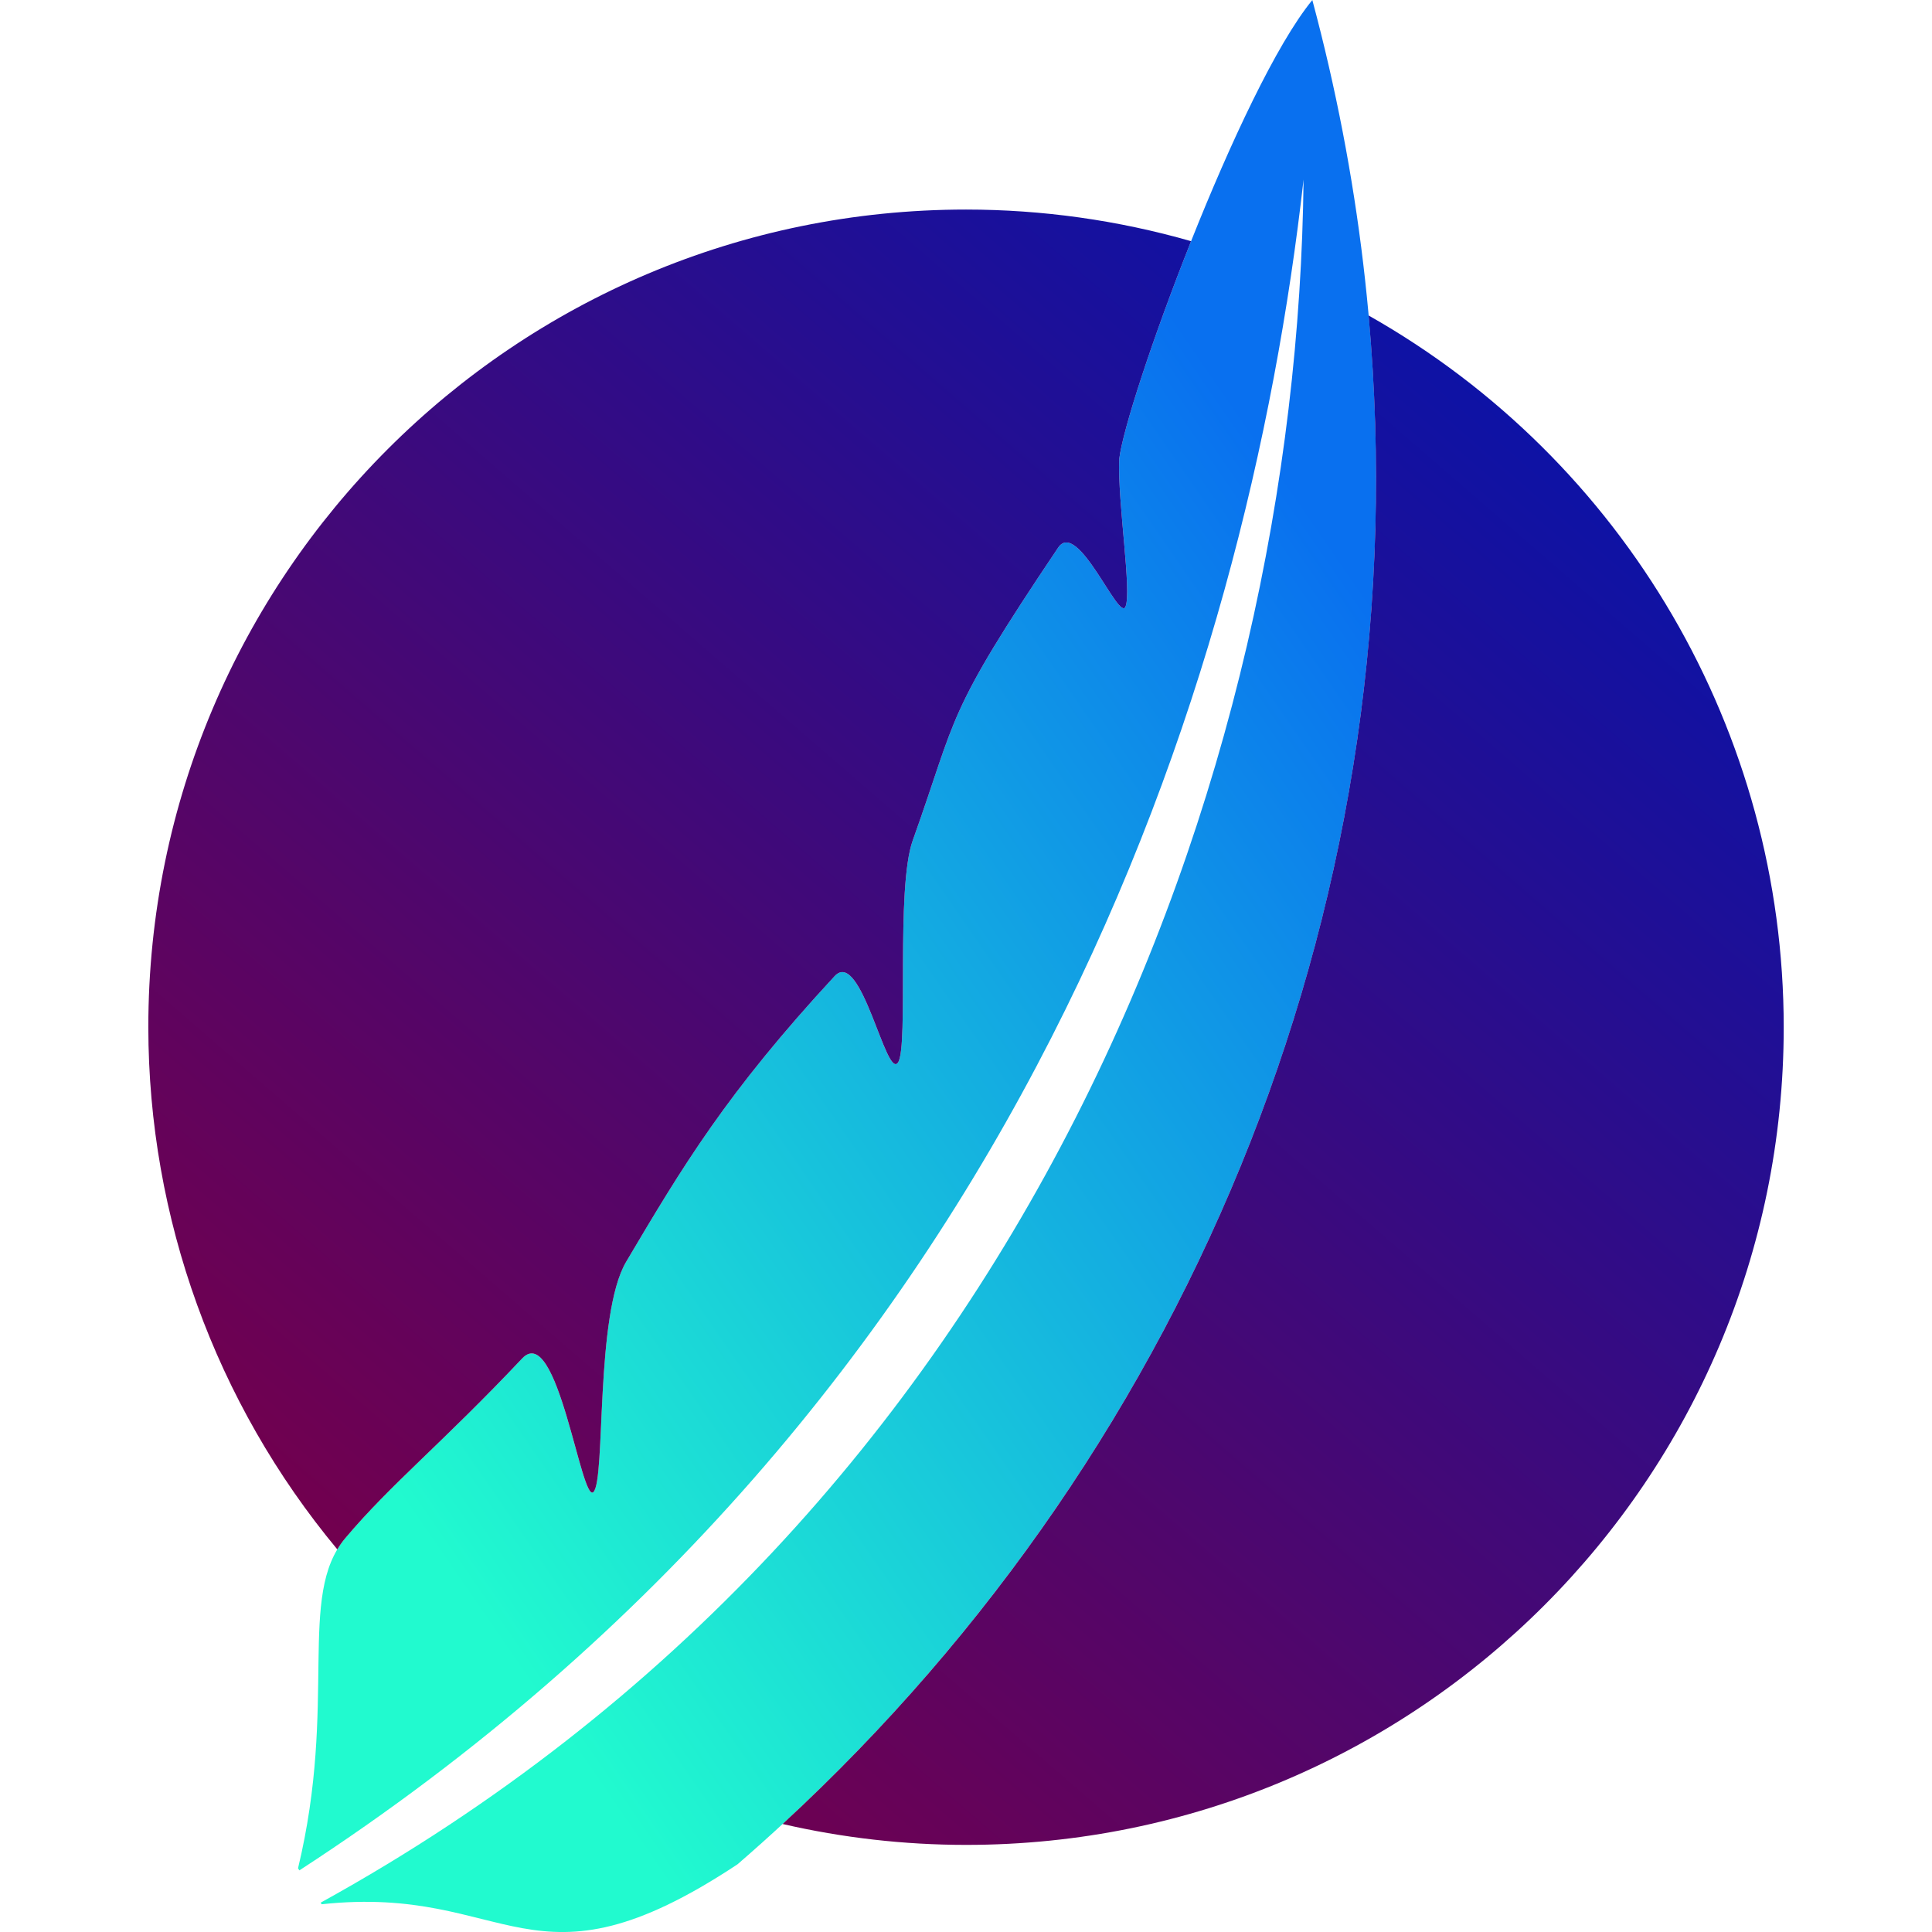
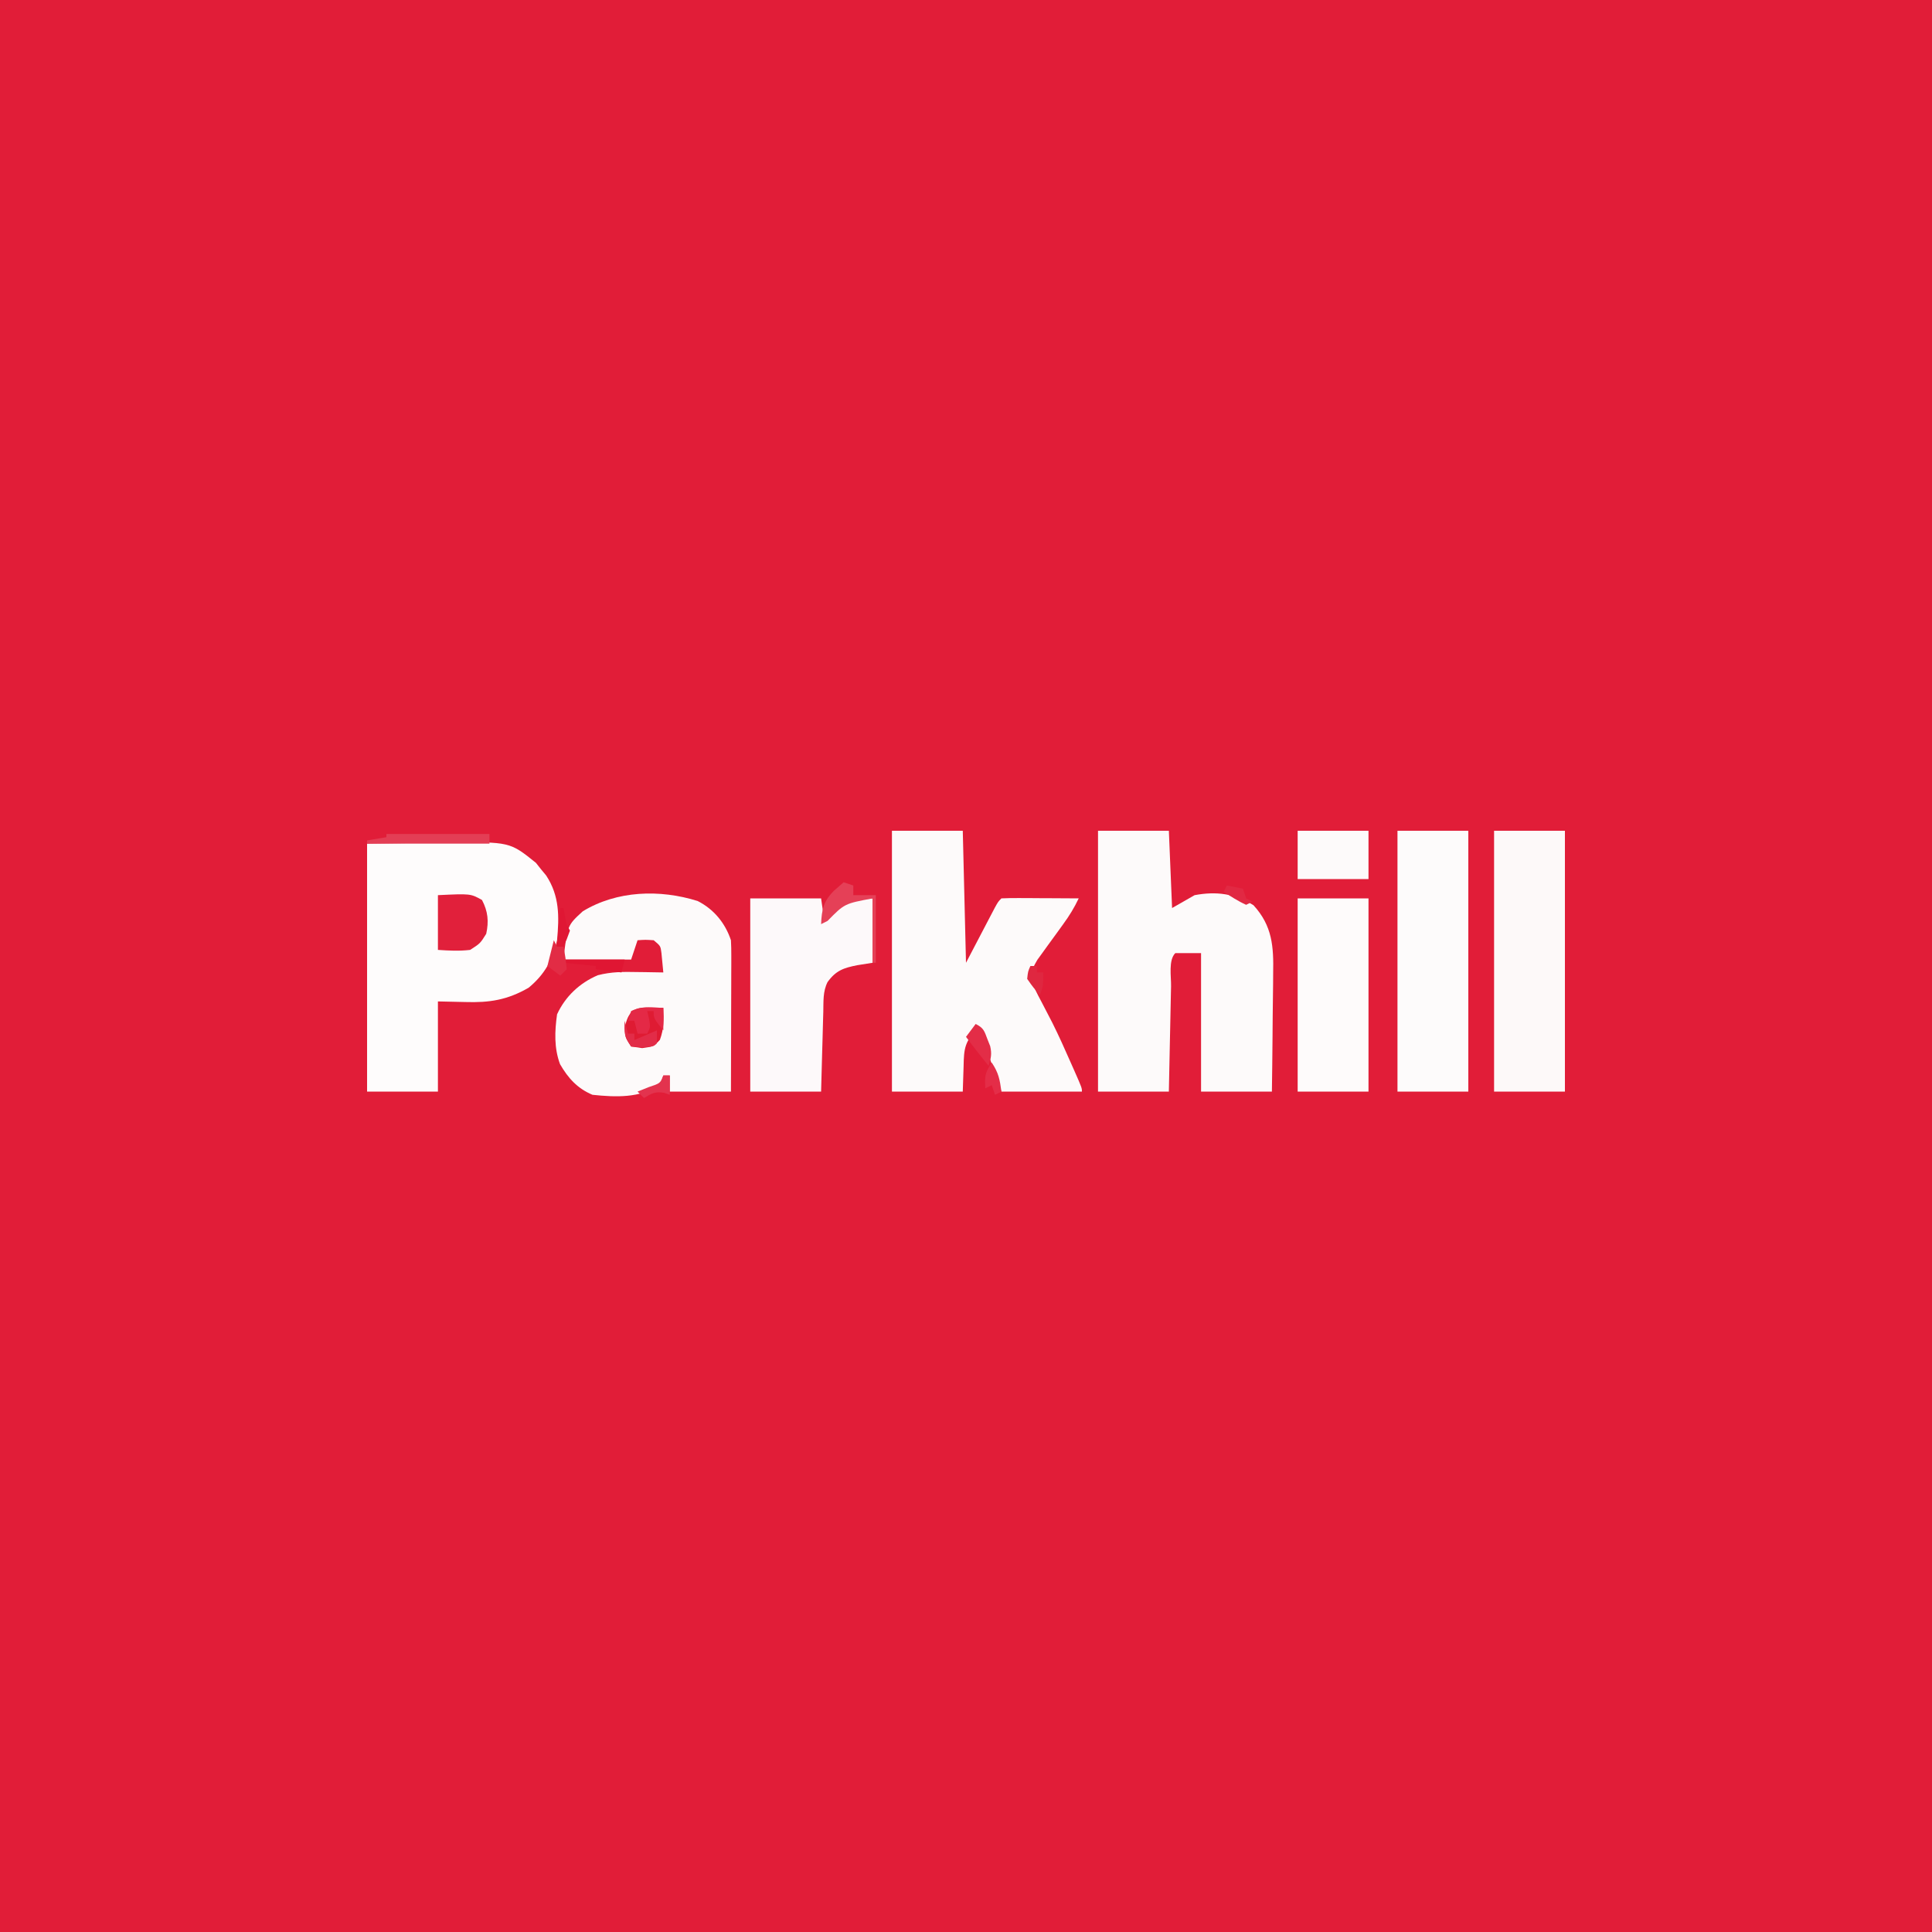
- <svg xmlns="http://www.w3.org/2000/svg" xmlns:xlink="http://www.w3.org/1999/xlink" width="512" height="512" version="1.1" viewBox="0 0 512 512">
-   <defs>
-     <linearGradient id="linearGradient22708">
-       <stop stop-color="#21facf" offset="0" />
-       <stop stop-color="#0970ef" offset="1" />
-     </linearGradient>
-     <linearGradient id="linearGradient6949" x1="68.454" x2="198.59" y1="246.73" y2="96.35" gradientTransform="translate(-5.754,-56.594)" gradientUnits="userSpaceOnUse">
-       <stop stop-color="#72004e" offset="0" />
-       <stop stop-color="#0015b1" offset="1" />
-     </linearGradient>
-     <linearGradient id="linearGradient22718" x1="56.735" x2="155.2" y1="246.96" y2="58.575" gradientUnits="userSpaceOnUse">
-       <stop stop-color="#4f00da" offset="0" />
-       <stop stop-color="#e5311b" offset="1" />
-     </linearGradient>
-     <linearGradient id="linearGradient23463" x1="68.454" x2="198.59" y1="246.73" y2="96.35" gradientUnits="userSpaceOnUse" xlink:href="#linearGradient22708" />
-     <linearGradient id="linearGradient903" x1="54.478" x2="192.1" y1="247.56" y2="9.809" gradientTransform="matrix(.87923 0 0 .87923 -9.551 48.787)" gradientUnits="userSpaceOnUse">
-       <stop stop-color="#dc180d" offset="0" />
-       <stop stop-color="#f96e20" offset=".5" />
-       <stop stop-color="#f4ce41" offset="1" />
-     </linearGradient>
-     <linearGradient id="linearGradient918" x1="39.468" x2="154.99" y1="204.22" y2="124.47" gradientUnits="userSpaceOnUse" xlink:href="#linearGradient22708" />
-   </defs>
-   <g transform="matrix(2.473 0 0 2.473 -4.8978 -4.8812)">
-     <path transform="translate(-5.5496,-57.412)" d="m148.16 59.393c-7.71 9.399-19.951 42.888-20.696 49.204-0.17 4.674 1.373 14.231 0.672 15.805-0.719 1.613-5.117-9.446-7.215-6.327-12.219 18.168-10.7 17.731-15.582 31.378-1.836 5.131-0.424 21.99-1.567 23.773-1.273 1.987-3.962-12.31-6.806-9.236-11.603 12.54-16.279 20.379-22.336 30.607-3.359 5.673-2.182 23.33-3.506 24.674-1.302 1.321-3.857-18.326-7.644-14.309-8.519 9.038-14.054 13.441-18.946 19.252-5.198 6.174-0.783 17.584-5.067 35.383l0.145 0.221c77.447-50.308 101.52-127.16 107.61-181.19-0.681 63.93-29.41 142.78-105.33 184.65l0.113 0.171c20.241-2.181 22.307 10.458 44.562-4.284 55.792-48.277 81.856-124.29 61.593-199.78z" display="none" fill="url(#linearGradient903)" />
-     <path transform="translate(-5.5498,-57.412)" d="m148.16 59.393c-7.71 9.399-19.951 42.888-20.696 49.204-0.17 4.674 1.373 14.231 0.672 15.805-0.719 1.613-5.117-9.446-7.215-6.327-12.219 18.168-10.7 17.731-15.582 31.378-1.836 5.131-0.424 21.99-1.567 23.773-1.273 1.987-3.962-12.31-6.806-9.236-11.603 12.54-16.279 20.379-22.336 30.607-3.359 5.673-2.182 23.33-3.506 24.674-1.302 1.321-3.857-18.326-7.644-14.309-8.519 9.038-14.054 13.441-18.946 19.252-5.198 6.174-0.783 17.584-5.067 35.383l0.145 0.221c77.447-50.308 101.52-127.16 107.61-181.19-0.681 63.93-29.41 142.78-105.33 184.65l0.113 0.171c20.241-2.181 22.307 10.458 44.562-4.284 55.792-48.277 81.856-124.29 61.593-199.78z" fill="url(#linearGradient918)" />
-     <g transform="translate(0 2.0218e-5)">
-       <path transform="translate(-5.7543,-56.594)" d="m111.25 81.024c-48.394-1.5e-5 -87.625 39.231-87.625 87.625 0.017 20.443 7.182 40.236 20.253 55.954 0.252-0.422 0.536-0.824 0.858-1.206 4.892-5.81 10.427-10.214 18.946-19.252 3.787-4.018 6.341 15.63 7.644 14.309 1.324-1.344 0.147-19.001 3.506-24.674 6.056-10.228 10.733-18.067 22.336-30.607 2.844-3.074 5.533 11.223 6.806 9.236 1.142-1.782-0.269-18.641 1.566-23.773 4.882-13.647 3.363-13.21 15.582-31.378 2.098-3.119 6.496 7.94 7.215 6.327 0.701-1.573-0.842-11.131-0.672-15.805 0.372-3.15 3.604-13.059 7.705-23.367-7.843-2.247-15.962-3.388-24.12-3.389zm43.142 11.356c5.566 61.595-18.426 120.7-62.796 161.65 6.446 1.486 13.04 2.237 19.655 2.239 48.394 1e-5 87.625-39.231 87.625-87.625-3.1e-4 -31.581-16.995-60.719-44.484-76.268z" display="none" fill="url(#linearGradient22718)" />
-       <path transform="translate(-5.754,-56.594)" d="m111.25 81.024c-48.394-1.5e-5 -87.625 39.231-87.625 87.625 0.017 20.443 7.182 40.236 20.253 55.954 0.252-0.422 0.536-0.824 0.858-1.206 4.892-5.81 10.427-10.214 18.946-19.252 3.787-4.018 6.341 15.63 7.644 14.309 1.324-1.344 0.147-19.001 3.506-24.674 6.056-10.228 10.733-18.067 22.336-30.607 2.844-3.074 5.533 11.223 6.806 9.236 1.142-1.782-0.269-18.641 1.566-23.773 4.882-13.647 3.363-13.21 15.582-31.378 2.098-3.119 6.496 7.94 7.215 6.327 0.701-1.573-0.842-11.131-0.672-15.805 0.372-3.15 3.604-13.059 7.705-23.367-7.843-2.247-15.962-3.388-24.12-3.389zm43.142 11.356c5.566 61.595-18.426 120.7-62.796 161.65 6.446 1.486 13.04 2.237 19.655 2.239 48.394 1e-5 87.625-39.231 87.625-87.625-3.1e-4 -31.581-16.995-60.719-44.484-76.268z" display="none" fill="url(#linearGradient23463)" />
-       <path d="m105.5 24.43c-48.394-1.5e-5 -87.625 39.231-87.625 87.625 0.017 20.443 7.182 40.236 20.253 55.954 0.252-0.422 0.536-0.824 0.858-1.206 4.892-5.81 10.427-10.214 18.946-19.252 3.787-4.018 6.341 15.63 7.644 14.309 1.324-1.344 0.147-19.001 3.506-24.674 6.056-10.228 10.733-18.067 22.336-30.607 2.844-3.074 5.533 11.223 6.806 9.236 1.142-1.782-0.269-18.641 1.566-23.773 4.882-13.647 3.363-13.21 15.582-31.378 2.098-3.119 6.496 7.94 7.215 6.327 0.701-1.573-0.842-11.131-0.672-15.805 0.372-3.15 3.604-13.059 7.705-23.367-7.843-2.247-15.962-3.388-24.12-3.389zm43.142 11.356c5.566 61.595-18.426 120.7-62.796 161.65 6.446 1.486 13.04 2.237 19.655 2.239 48.394 1e-5 87.625-39.231 87.625-87.625-3.1e-4 -31.581-16.995-60.719-44.484-76.268z" fill="url(#linearGradient6949)" />
-     </g>
-   </g>
+ <svg xmlns="http://www.w3.org/2000/svg" version="1.1" width="600" height="600">
+   <path d="M0 0 C198 0 396 0 600 0 C600 198 600 396 600 600 C402 600 204 600 0 600 C0 402 0 204 0 0 Z " fill="#E11D38" transform="translate(0,0)" />
+   <path d="M0 0 C6.394 -0.083 12.787 -0.165 19.375 -0.25 C21.372 -0.286 23.369 -0.323 25.427 -0.36 C44.337 -0.565 44.337 -0.565 52.438 5.965 C52.953 6.616 53.469 7.267 54 7.938 C54.536 8.586 55.072 9.234 55.625 9.902 C59.791 16.258 59.679 22.614 59 30 C57.578 36.233 55.093 40.665 50.172 44.746 C43.552 48.568 37.988 49.423 30.5 49.188 C27.695 49.126 24.89 49.064 22 49 C22 58.24 22 67.48 22 77 C14.74 77 7.48 77 0 77 C0 51.59 0 26.18 0 0 Z " fill="#FEFCFC" transform="translate(114,262)" />
+   <path d="M0 0 C7.26 0 14.52 0 22 0 C22.33 7.92 22.66 15.84 23 24 C25.31 22.68 27.62 21.36 30 20 C36.688 18.749 42.528 19.491 48.281 23.125 C54.159 29.537 54.56 36.001 54.391 44.281 C54.385 45.335 54.379 46.389 54.373 47.475 C54.351 50.817 54.301 54.158 54.25 57.5 C54.23 59.776 54.212 62.052 54.195 64.328 C54.155 69.886 54.076 75.442 54 81 C46.74 81 39.48 81 32 81 C32 66.81 32 52.62 32 38 C29.36 38 26.72 38 24 38 C21.822 40.178 22.739 45.251 22.684 48.285 C22.663 49.216 22.642 50.147 22.621 51.106 C22.555 54.091 22.496 57.077 22.438 60.062 C22.394 62.081 22.351 64.1 22.307 66.119 C22.198 71.079 22.1 76.04 22 81 C14.74 81 7.48 81 0 81 C0 54.27 0 27.54 0 0 Z " fill="#FDFAFA" transform="translate(341,258)" />
+   <path d="M0 0 C7.26 0 14.52 0 22 0 C22.495 20.295 22.495 20.295 23 41 C26.248 34.793 26.248 34.793 29.492 28.584 C29.896 27.815 30.299 27.046 30.715 26.254 C31.335 25.068 31.335 25.068 31.969 23.858 C33 22 33 22 34 21 C35.781 20.913 37.565 20.893 39.348 20.902 C40.427 20.906 41.507 20.909 42.619 20.912 C44.324 20.925 44.324 20.925 46.062 20.938 C47.773 20.944 47.773 20.944 49.518 20.951 C52.345 20.963 55.173 20.979 58 21 C56.642 23.88 55.091 26.398 53.215 28.969 C52.684 29.705 52.154 30.441 51.607 31.199 C50.493 32.735 49.376 34.269 48.256 35.801 C47.727 36.537 47.198 37.273 46.652 38.031 C46.168 38.697 45.683 39.363 45.183 40.049 C43.939 42.101 43.302 43.621 43 46 C44.049 48.493 45.151 50.76 46.438 53.125 C47.179 54.544 47.917 55.964 48.652 57.387 C49.23 58.505 49.23 58.505 49.82 59.646 C51.844 63.684 53.676 67.806 55.5 71.938 C55.85 72.725 56.2 73.512 56.56 74.323 C59 79.862 59 79.862 59 81 C50.75 81 42.5 81 34 81 C31.69 74.4 29.38 67.8 27 61 C22.57 65.43 22.365 67.446 22.25 73.25 C22.168 75.808 22.085 78.365 22 81 C14.74 81 7.48 81 0 81 C0 54.27 0 27.54 0 0 Z " fill="#FDFAFA" transform="translate(277,258)" />
+   <path d="M0 0 C5.054 2.556 8.572 6.86 10.348 12.188 C10.435 13.737 10.465 15.29 10.461 16.843 C10.461 17.783 10.461 18.724 10.461 19.693 C10.456 20.706 10.451 21.718 10.445 22.762 C10.444 23.801 10.442 24.84 10.441 25.91 C10.435 29.232 10.423 32.553 10.41 35.875 C10.405 38.126 10.401 40.376 10.396 42.627 C10.385 48.147 10.368 53.667 10.348 59.188 C4.078 59.188 -2.192 59.188 -8.652 59.188 C-8.652 57.538 -8.652 55.888 -8.652 54.188 C-9.312 54.188 -9.972 54.188 -10.652 54.188 C-10.982 55.178 -11.312 56.167 -11.652 57.188 C-18.08 61.224 -25.273 60.959 -32.652 60.188 C-37.348 58.21 -40.205 55.031 -42.734 50.668 C-44.605 45.612 -44.39 40.465 -43.652 35.188 C-41.071 29.628 -36.678 25.486 -31.012 23.055 C-26.842 21.978 -23.059 21.968 -18.777 22.062 C-17.602 22.076 -17.602 22.076 -16.402 22.09 C-14.486 22.113 -12.569 22.149 -10.652 22.188 C-10.776 20.909 -10.9 19.63 -11.027 18.312 C-11.097 17.593 -11.167 16.874 -11.238 16.133 C-11.516 13.961 -11.516 13.961 -13.652 12.188 C-16.236 12.021 -16.236 12.021 -18.652 12.188 C-19.312 14.168 -19.972 16.148 -20.652 18.188 C-27.582 18.188 -34.512 18.188 -41.652 18.188 C-40.476 7.601 -40.476 7.601 -35.652 3.188 C-25.08 -3.242 -11.748 -3.686 0 0 Z " fill="#FDFAFA" transform="translate(216.6523,279.8125)" />
+   <path d="M0 0 C7.26 0 14.52 0 22 0 C22 26.73 22 53.46 22 81 C14.74 81 7.48 81 0 81 C0 54.27 0 27.54 0 0 Z " fill="#FDF9F9" transform="translate(464,258)" />
+   <path d="M0 0 C7.26 0 14.52 0 22 0 C22 26.73 22 53.46 22 81 C14.74 81 7.48 81 0 81 C0 54.27 0 27.54 0 0 Z " fill="#FDFBFB" transform="translate(434,258)" />
+   <path d="M0 0 C7.26 0 14.52 0 22 0 C22.33 2.31 22.66 4.62 23 7 C23.578 6.216 24.155 5.433 24.75 4.625 C26.917 2.096 27.888 0.978 31 0 C33.31 0 35.62 0 38 0 C38 6.6 38 13.2 38 20 C35.649 20.371 35.649 20.371 33.25 20.75 C29.025 21.587 26.604 22.377 24 26 C22.528 28.944 22.762 31.963 22.684 35.195 C22.663 35.903 22.642 36.61 22.621 37.339 C22.555 39.601 22.496 41.863 22.438 44.125 C22.394 45.658 22.351 47.19 22.307 48.723 C22.199 52.482 22.1 56.241 22 60 C14.74 60 7.48 60 0 60 C0 40.2 0 20.4 0 0 Z " fill="#FDF9FA" transform="translate(233,279)" />
+   <path d="M0 0 C7.26 0 14.52 0 22 0 C22 19.8 22 39.6 22 60 C14.74 60 7.48 60 0 60 C0 40.2 0 20.4 0 0 Z " fill="#FEFBFB" transform="translate(403,279)" />
+   <path d="M0 0 C7.26 0 14.52 0 22 0 C22 4.95 22 9.9 22 15 C14.74 15 7.48 15 0 15 C0 10.05 0 5.1 0 0 Z " fill="#FDFAFA" transform="translate(403,258)" />
+   <path d="M0 0 C10.135 -0.483 10.135 -0.483 13.688 1.5 C15.545 5.038 15.845 8.155 15 12 C13.125 15 13.125 15 10 17 C6.552 17.405 3.494 17.233 0 17 C0 11.39 0 5.78 0 0 Z " fill="#E1203B" transform="translate(136,278)" />
+   <path d="M0 0 C1.887 0.062 1.887 0.062 3.812 0.125 C4.028 3.788 4.005 6.593 2.75 10.062 C0.812 12.125 0.812 12.125 -2.75 12.625 C-3.884 12.46 -5.019 12.295 -6.188 12.125 C-8.188 9.125 -8.188 9.125 -8 5.562 C-6.84 0.655 -4.706 -0.154 0 0 Z " fill="#DF1B33" transform="translate(202.1875,312.875)" />
+   <path d="M0 0 C0.99 0.33 1.98 0.66 3 1 C3 1.99 3 2.98 3 4 C5.31 4 7.62 4 10 4 C10 10.93 10 17.86 10 25 C9.67 25 9.34 25 9 25 C9 18.4 9 11.8 9 5 C0.272 6.632 0.272 6.632 -5 12 C-5.99 12.495 -5.99 12.495 -7 13 C-6.815 8.381 -6.201 5.78 -2.938 2.562 C-1.968 1.717 -0.999 0.871 0 0 Z " fill="#E54057" transform="translate(262,274)" />
+   <path d="M0 0 C10.56 0 21.12 0 32 0 C32 0.99 32 1.98 32 3 C19.46 3 6.92 3 -6 3 C-6 2.67 -6 2.34 -6 2 C-4.02 1.67 -2.04 1.34 0 1 C0 0.67 0 0.34 0 0 Z " fill="#E33E55" transform="translate(120,259)" />
+   <path d="M0 0 C0 2.31 0 4.62 0 7 C-3 3.25 -3 3.25 -3 1 C-3.66 1 -4.32 1 -5 1 C-4.814 1.784 -4.629 2.567 -4.438 3.375 C-4 6 -4 6 -5 8 C-5.99 8 -6.98 8 -8 8 C-8.33 6.68 -8.66 5.36 -9 4 C-9.66 4 -10.32 4 -11 4 C-10.67 3.01 -10.34 2.02 -10 1 C-6.785 -0.607 -3.564 -0.057 0 0 Z " fill="#E42946" transform="translate(206,313)" />
+   <path d="M0 0 C2.544 1.272 2.694 2.199 3.688 4.812 C3.959 5.5 4.231 6.187 4.512 6.895 C5.068 9.294 4.774 10.689 4 13 C1.613 10.037 -0.735 7.057 -3 4 C-2.01 2.68 -1.02 1.36 0 0 Z " fill="#E32D47" transform="translate(303,318)" />
+   <path d="M0 0 C6.27 0 12.54 0 19 0 C18.67 1.32 18.34 2.64 18 4 C15.36 3.67 12.72 3.34 10 3 C10 2.67 10 2.34 10 2 C6.7 1.67 3.4 1.34 0 1 C0 0.67 0 0.34 0 0 Z " fill="#E01633" transform="translate(175,298)" />
+   <path d="M0 0 C0.33 0.66 0.66 1.32 1 2 C1.66 2 2.32 2 3 2 C3.625 5.375 3.625 5.375 4 9 C3.34 9.66 2.68 10.32 2 11 C0.68 10.01 -0.64 9.02 -2 8 C-1.34 5.36 -0.68 2.72 0 0 Z " fill="#E22C45" transform="translate(172,292)" />
+   <path d="M0 0 C0.33 1.32 0.66 2.64 1 4 C1.66 4 2.32 4 3 4 C3 4.66 3 5.32 3 6 C5.31 5.01 7.62 4.02 10 3 C10 4.32 10 5.64 10 7 C9 8 9 8 5.562 8.25 C4.387 8.168 3.211 8.085 2 8 C-0.152 4.772 -0.201 3.716 0 0 Z " fill="#E22C48" transform="translate(194,317)" />
+   <path d="M0 0 C2.125 3.188 2.502 5.265 3 9 C2.01 9.495 2.01 9.495 1 10 C0.67 9.01 0.34 8.02 0 7 C-0.99 7.495 -0.99 7.495 -2 8 C-2.201 4.284 -2.152 3.228 0 0 Z " fill="#E42D48" transform="translate(308,330)" />
+   <path d="M0 0 C0.66 0 1.32 0 2 0 C2 1.98 2 3.96 2 6 C1.423 5.794 0.845 5.588 0.25 5.375 C-2.52 4.913 -3.646 5.571 -6 7 C-6.66 6.34 -7.32 5.68 -8 5 C-6.866 4.546 -5.731 4.093 -4.562 3.625 C-0.953 2.429 -0.953 2.429 0 0 Z " fill="#E3334E" transform="translate(206,334)" />
+   <path d="M0 0 C0.66 0 1.32 0 2 0 C2 0.66 2 1.32 2 2 C2.66 2 3.32 2 4 2 C4 6 4 6 3 9 C0.938 6.75 0.938 6.75 -1 4 C-0.75 1.688 -0.75 1.688 0 0 Z " fill="#DF2740" transform="translate(320,300)" />
+   <path d="M0 0 C0.33 0 0.66 0 1 0 C1.144 0.784 1.289 1.567 1.438 2.375 C1.878 4.964 1.878 4.964 3 7 C2.062 9.625 2.062 9.625 1 12 C0.34 12 -0.32 12 -1 12 C-0.67 8.04 -0.34 4.08 0 0 Z " fill="#E01734" transform="translate(174,282)" />
+   <path d="M0 0 C1.65 0.33 3.3 0.66 5 1 C5.33 1.99 5.66 2.98 6 4 C6.66 4.33 7.32 4.66 8 5 C7.01 5.495 7.01 5.495 6 6 C3.525 4.886 1.321 3.418 -1 2 C-0.67 1.34 -0.34 0.68 0 0 Z " fill="#E12943" transform="translate(381,275)" />
</svg>
